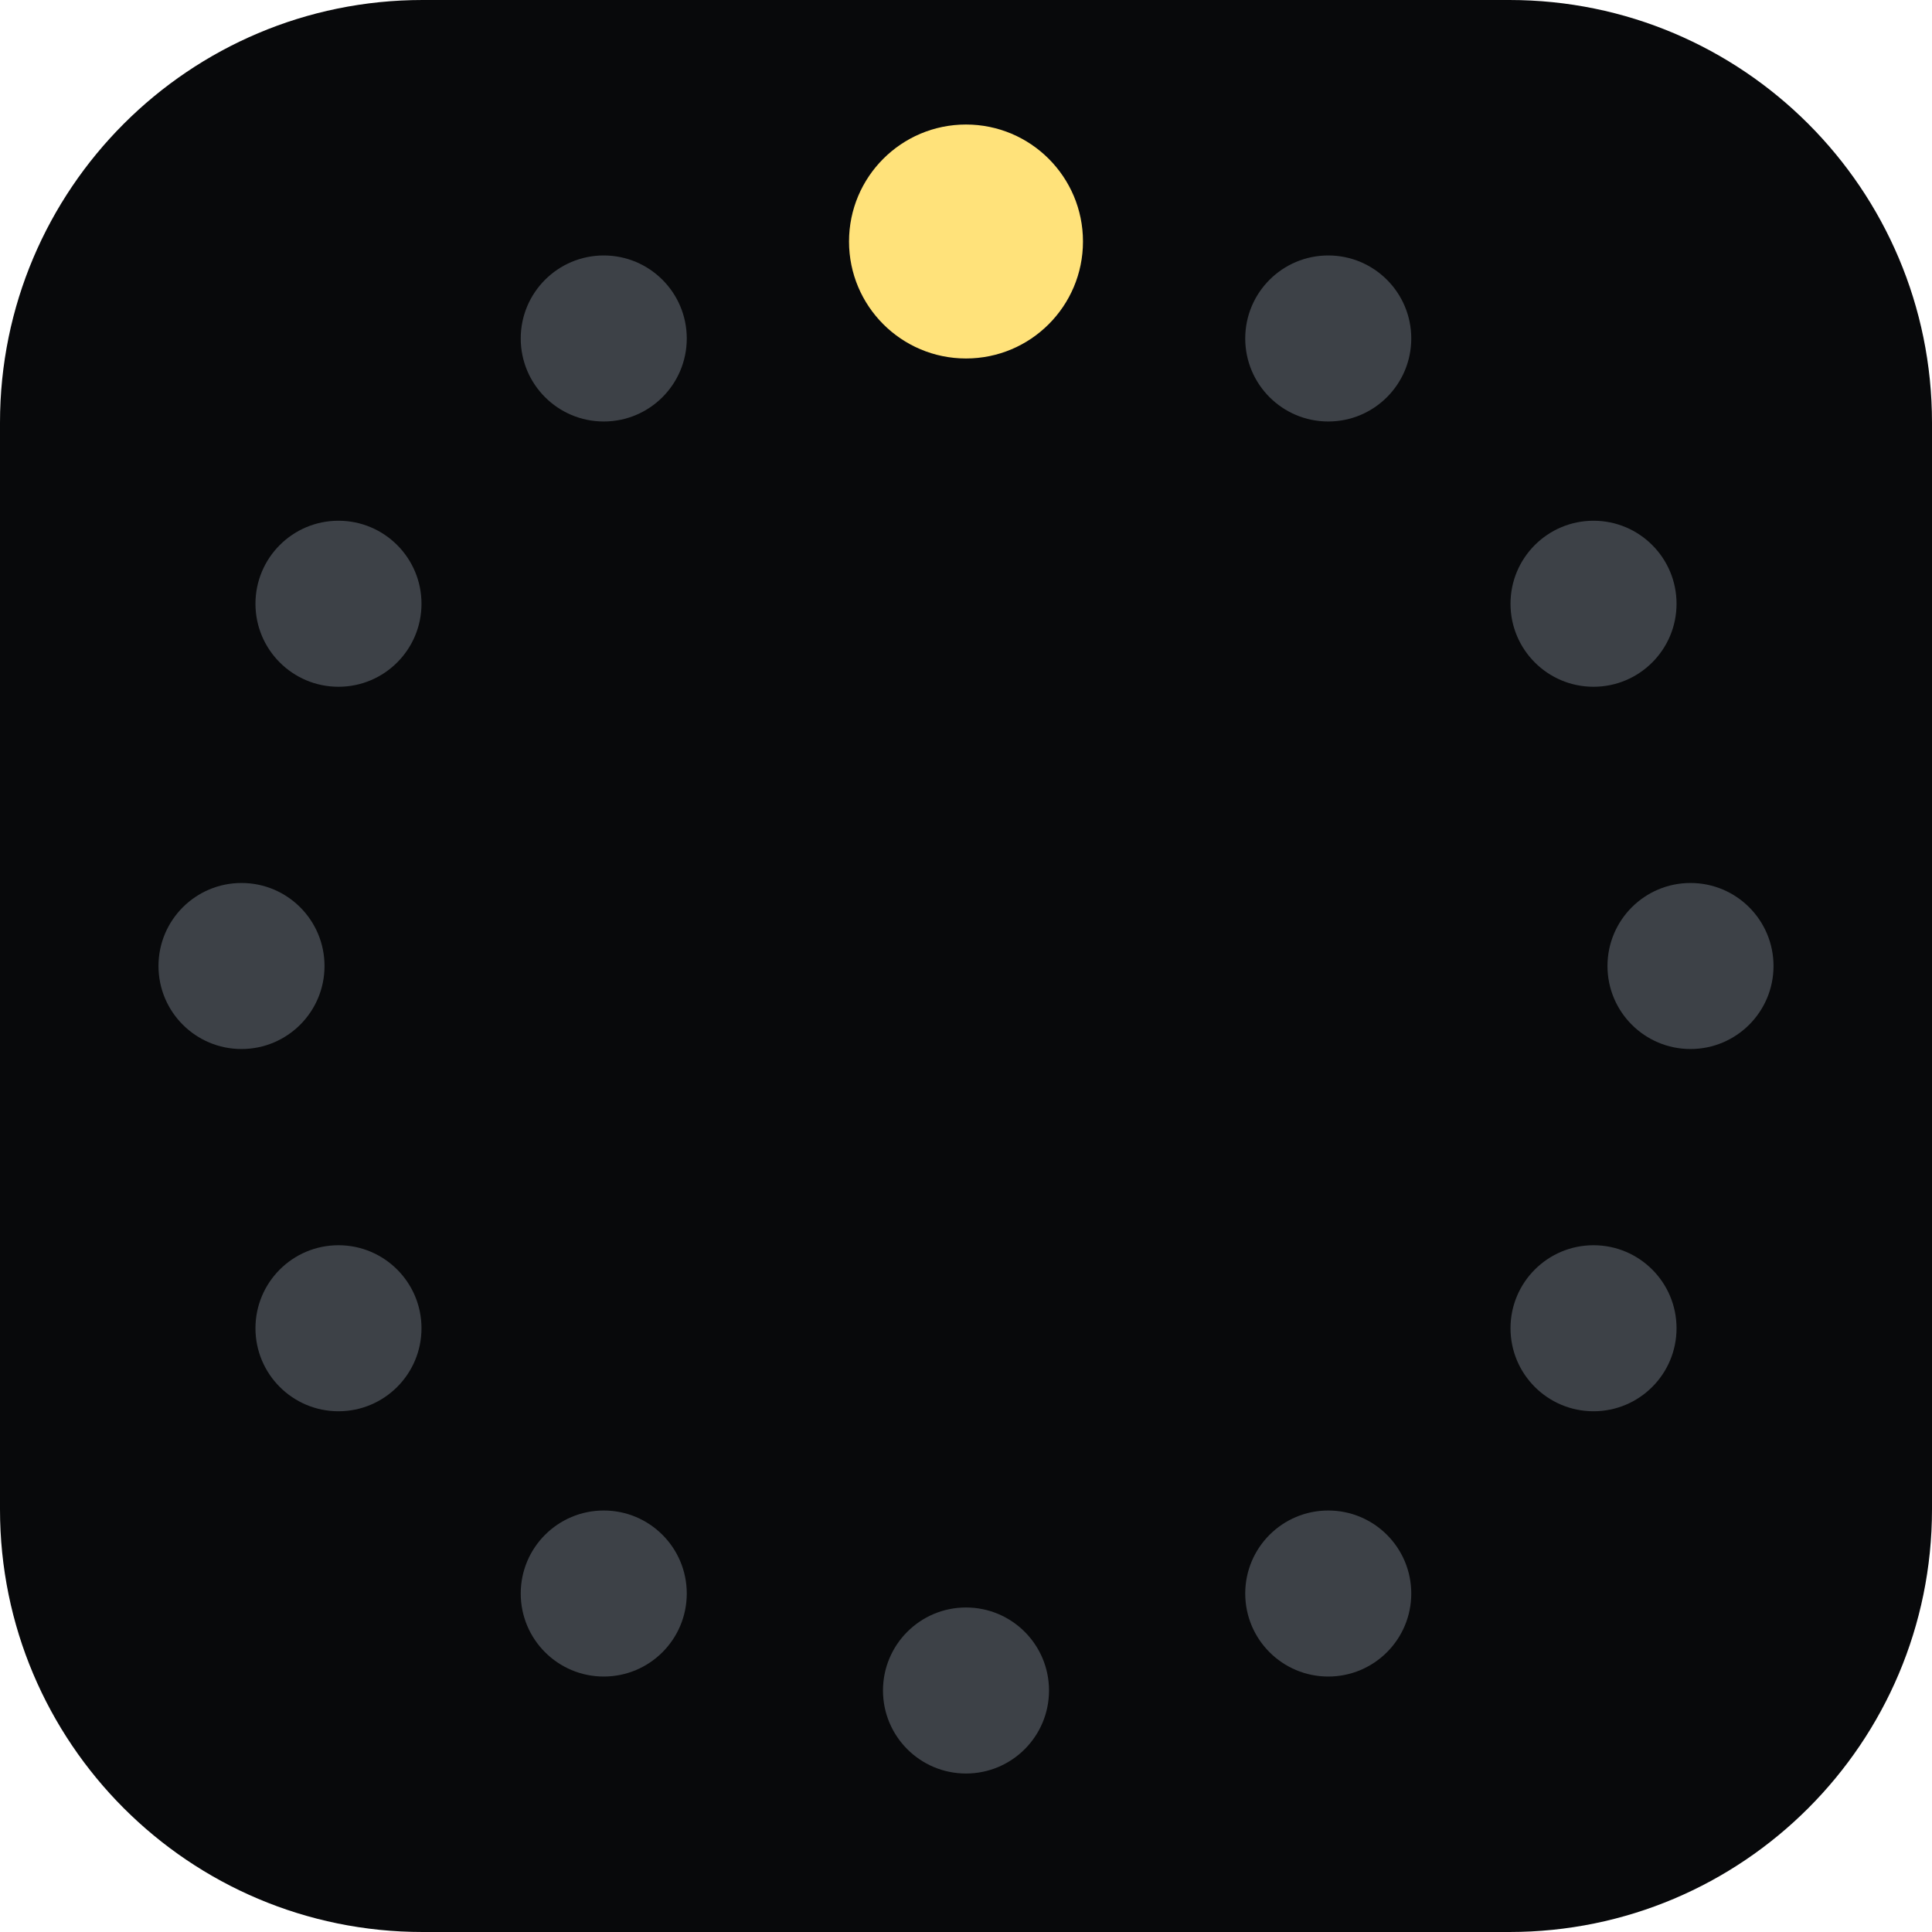
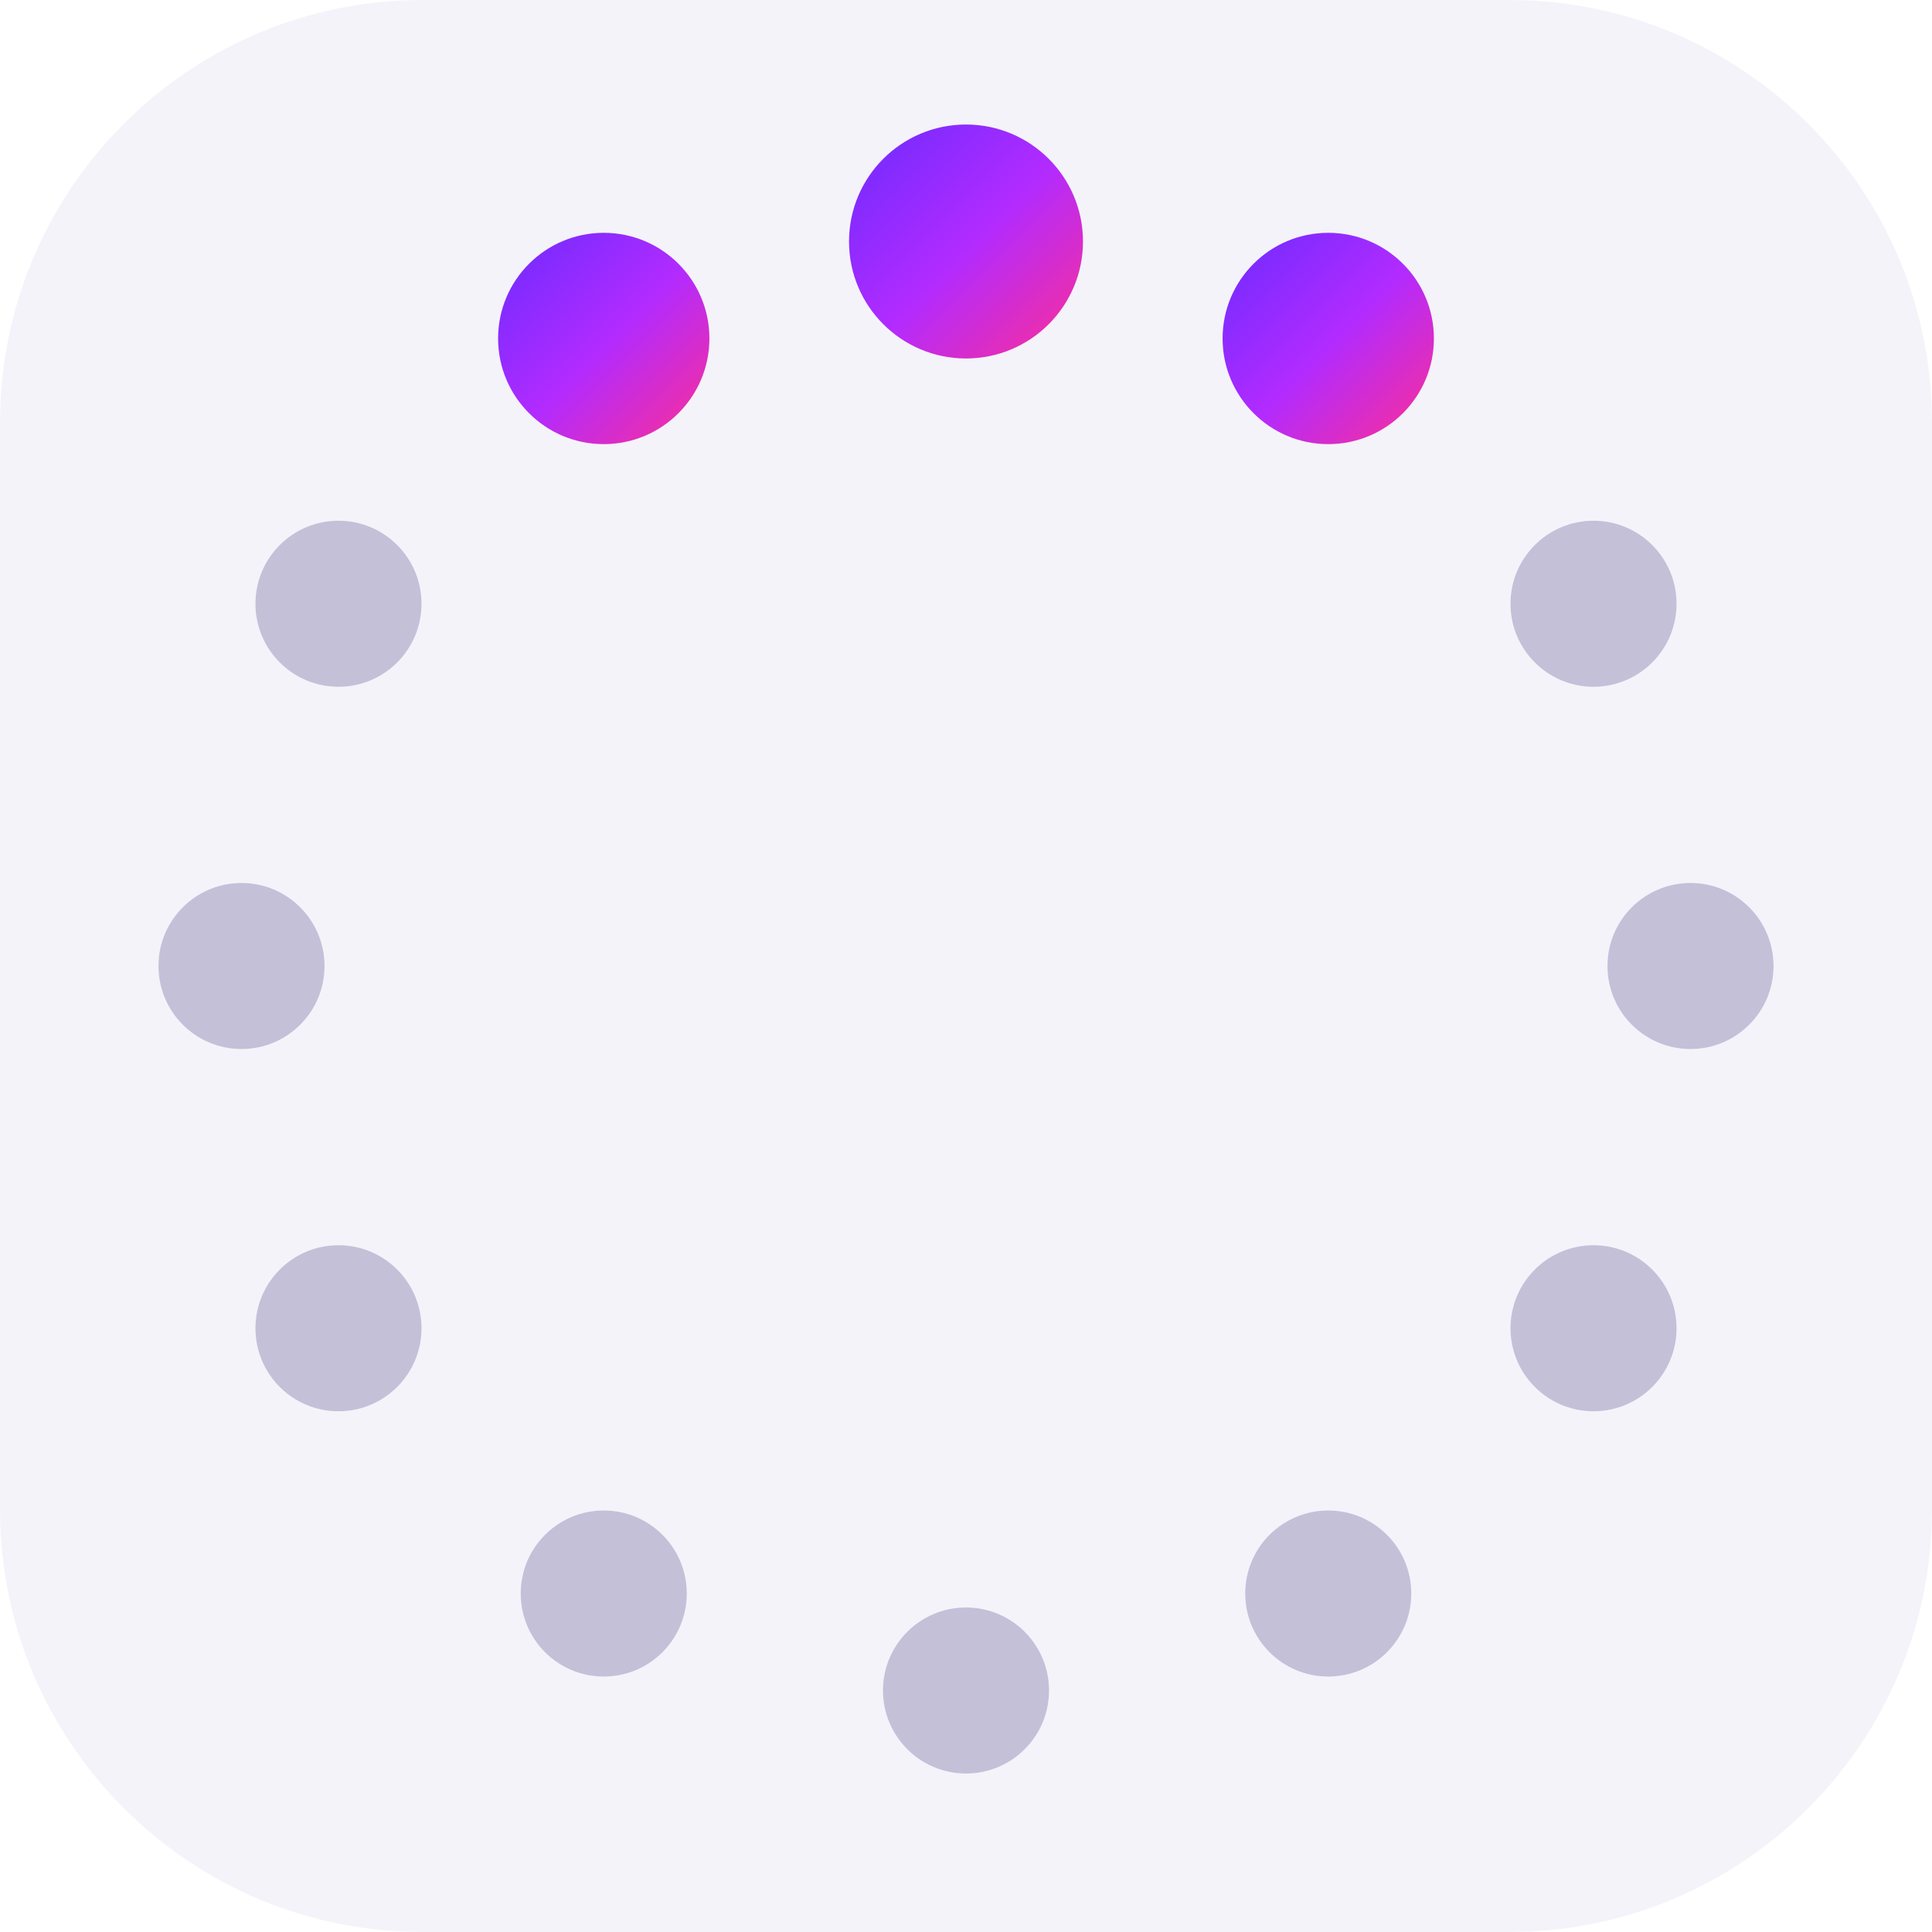
<svg xmlns="http://www.w3.org/2000/svg" viewBox="0 0 512 512">
-   <rect width="512" height="512" rx="112" fill="#08090B" />
-   <g fill="#87909B" fill-opacity="0.42">
-     <circle cx="352" cy="89.7" r="22" />
+   <defs>
+     <linearGradient id="prime" x1="0" y1="0" x2="1" y2="1">
+       <stop offset="0" stop-color="#6C2BFF" />
+       <stop offset="0.52" stop-color="#B22BFF" />
+       <stop offset="1" stop-color="#FF2E93" />
+     </linearGradient>
+   </defs>
+   <rect width="512" height="512" rx="112" fill="#F4F3FA" />
+   <g fill="#C4C0D8">
    <circle cx="422.3" cy="160" r="22" />
    <circle cx="448" cy="256" r="22" />
    <circle cx="422.3" cy="352" r="22" />
    <circle cx="352" cy="422.3" r="22" />
    <circle cx="256" cy="448" r="22" />
    <circle cx="160" cy="422.3" r="22" />
    <circle cx="89.7" cy="352" r="22" />
    <circle cx="64" cy="256" r="22" />
    <circle cx="89.7" cy="160" r="22" />
-     <circle cx="160" cy="89.7" r="22" />
  </g>
-   <circle cx="256" cy="64" r="31" fill="#FFE27A" />
+   <g fill="url(#prime)">
+     <circle cx="160" cy="89.7" r="28" />
+     <circle cx="256" cy="64" r="31" />
+     <circle cx="352" cy="89.7" r="28" />
+   </g>
</svg>
